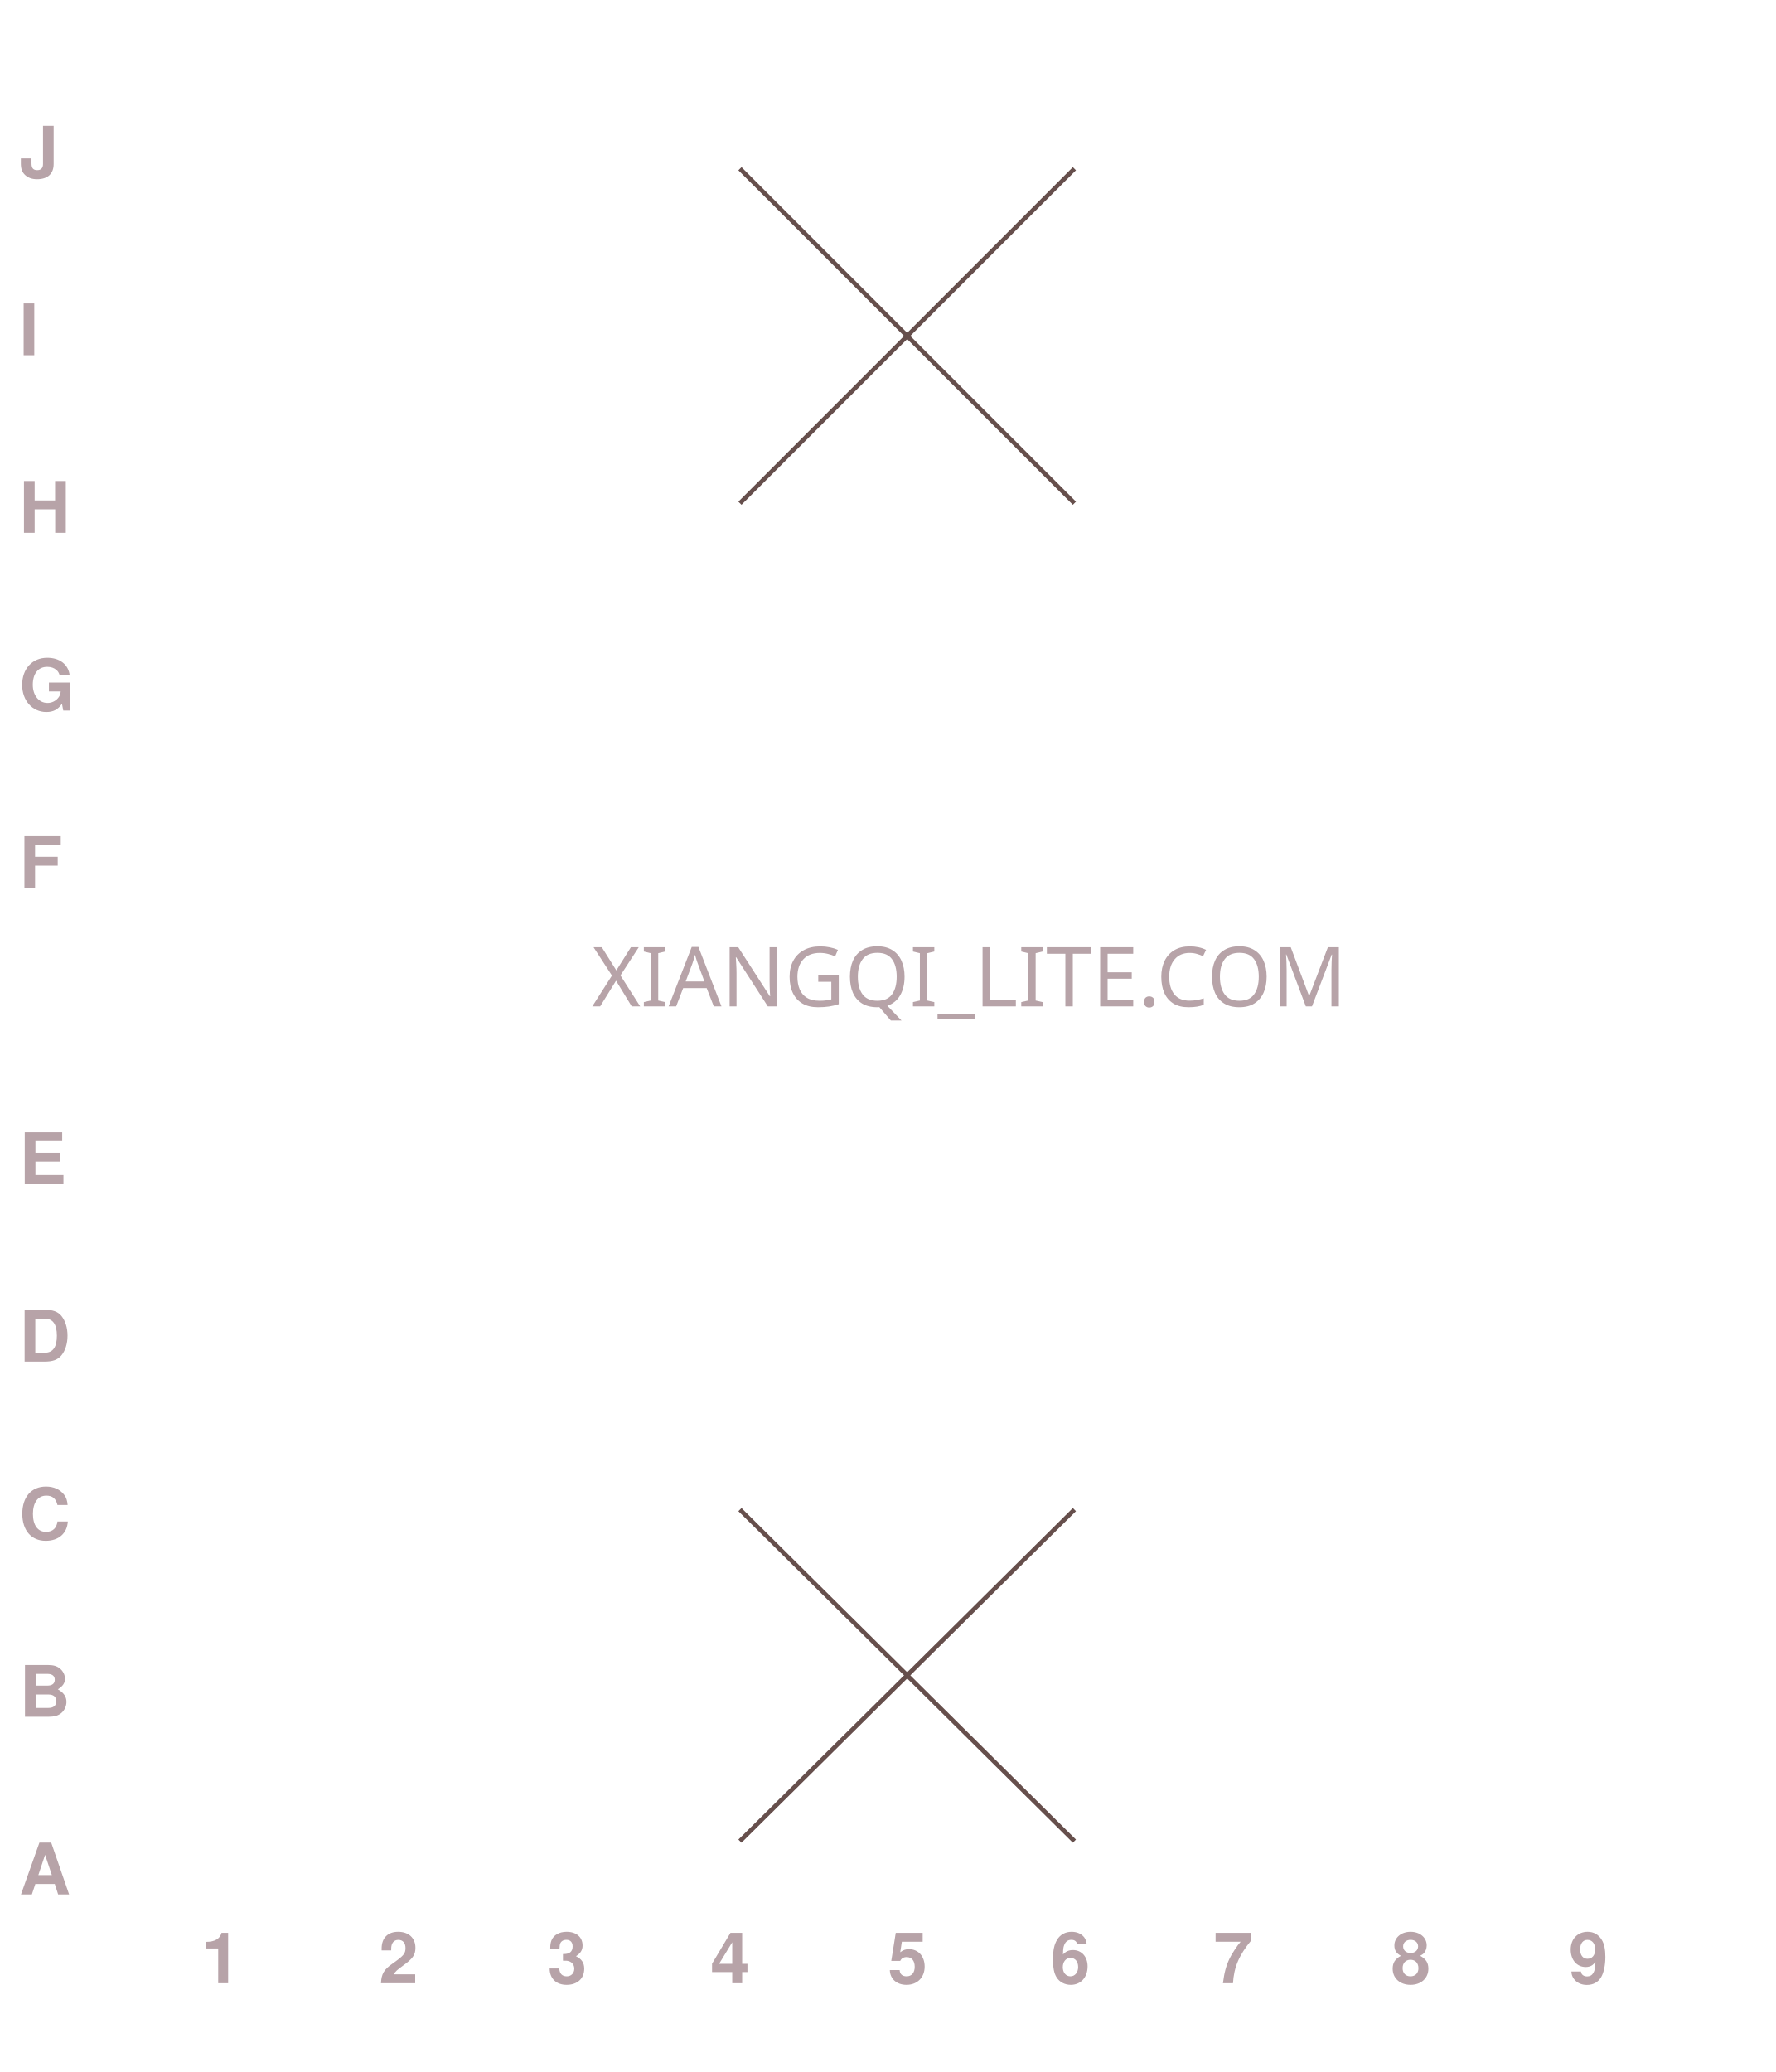
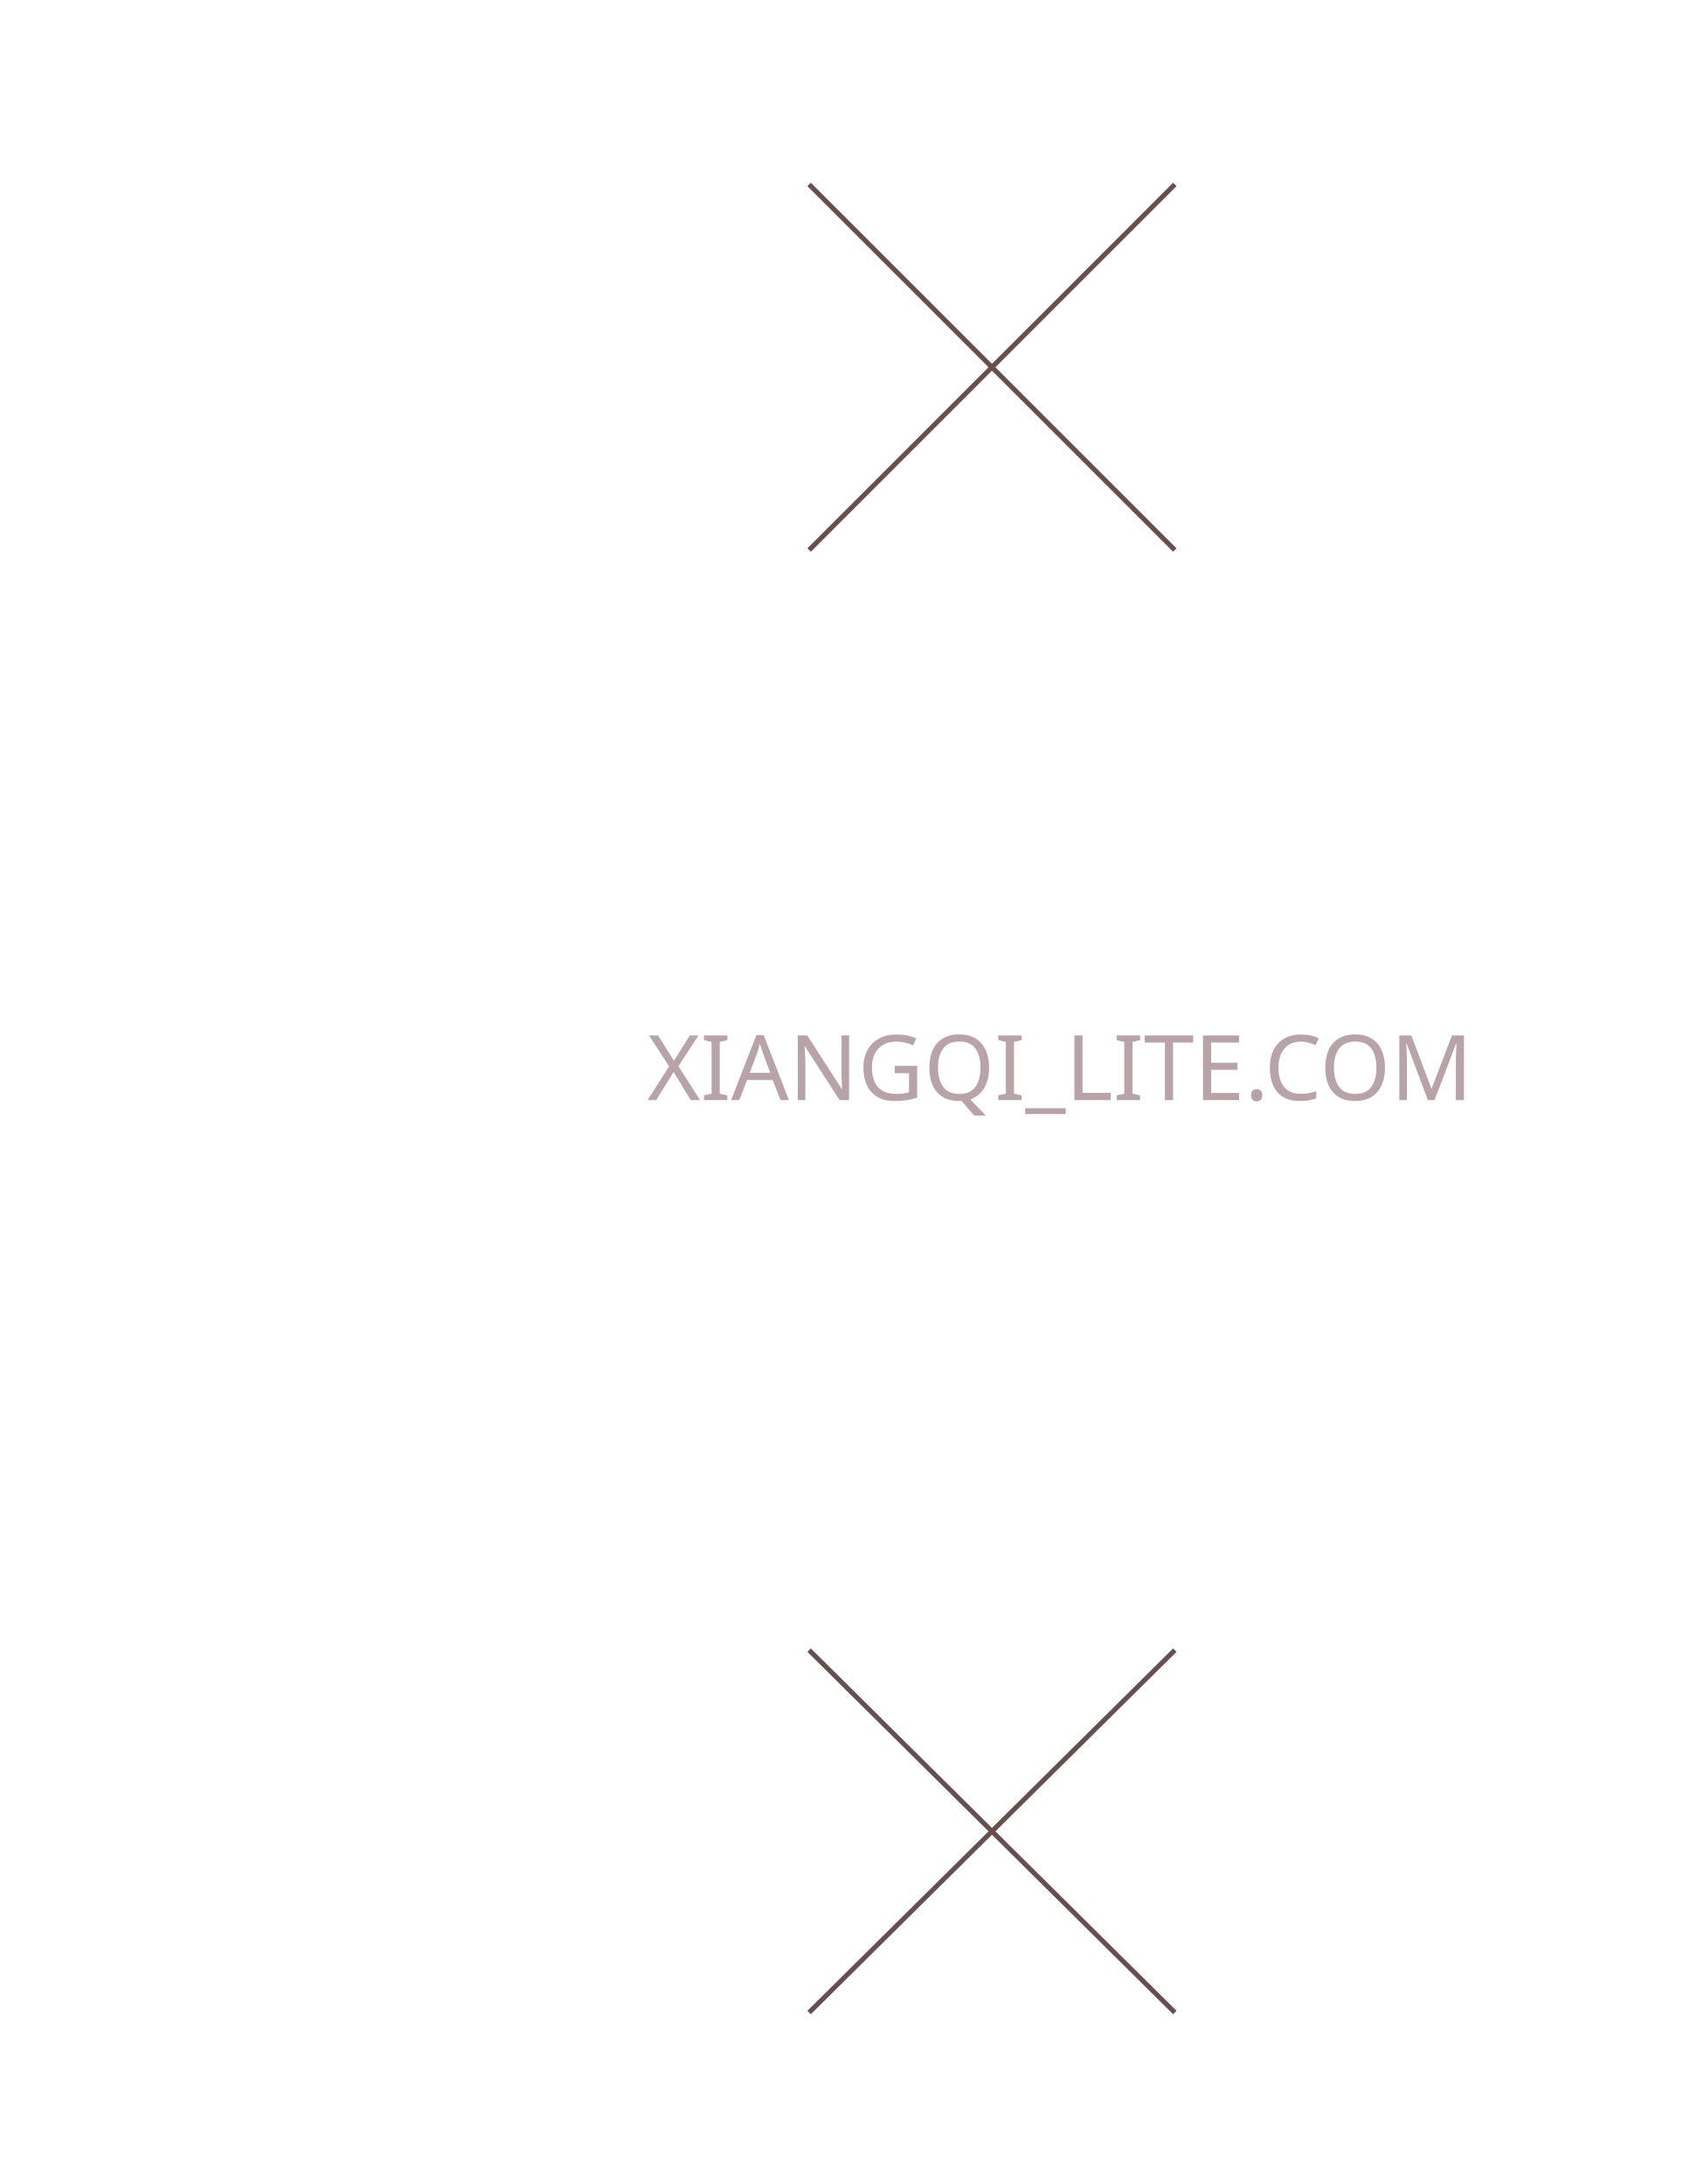
- <svg xmlns="http://www.w3.org/2000/svg" width="600" height="700">
+ <svg xmlns="http://www.w3.org/2000/svg" width="520" height="675" id="board-svg">
  <g>
    <rect x="-1" y="-1" width="912" height="1012" id="canvas_background" fill="none" />
    <g id="canvasGrid" display="none">
      <rect id="svg_3" width="100%" height="100%" x="0" y="0" stroke-width="0" fill="url(#gridpattern)" />
    </g>
  </g>
  <g>
    <g id="svg_126">
      <rect fill="none" stroke="#664f4c" stroke-width="1.5" id="svg_1_1" />
      <rect fill="none" stroke="#664f4c" stroke-width="1.5" id="svg_1_2" />
      <rect fill="none" stroke="#664f4c" stroke-width="1.5" id="svg_1_3" />
      <rect fill="none" stroke="#664f4c" stroke-width="1.5" id="svg_1_4" />
      <rect fill="none" stroke="#664f4c" stroke-width="1.5" id="svg_1_5" />
      <rect fill="none" stroke="#664f4c" stroke-width="1.5" id="svg_1_6" />
      <rect fill="none" stroke="#664f4c" stroke-width="1.5" id="svg_1_7" />
      <rect fill="none" stroke="#664f4c" stroke-width="1.5" id="svg_1_8" />
      <rect fill="none" stroke="#664f4c" stroke-width="1.5" id="svg_2_1" />
      <rect fill="none" stroke="#664f4c" stroke-width="1.5" id="svg_2_2" />
      <rect fill="none" stroke="#664f4c" stroke-width="1.5" id="svg_2_3" />
      <rect fill="none" stroke="#664f4c" stroke-width="1.5" id="svg_2_4" />
      <rect fill="none" stroke="#664f4c" stroke-width="1.5" id="svg_2_5" />
      <rect fill="none" stroke="#664f4c" stroke-width="1.5" id="svg_2_6" />
      <rect fill="none" stroke="#664f4c" stroke-width="1.5" id="svg_2_7" />
      <rect fill="none" stroke="#664f4c" stroke-width="1.5" id="svg_2_8" />
      <rect fill="none" stroke="#664f4c" stroke-width="1.5" id="svg_3_1" />
      <rect fill="none" stroke="#664f4c" stroke-width="1.5" id="svg_3_2" />
      <rect fill="none" stroke="#664f4c" stroke-width="1.5" id="svg_3_3" />
      <rect fill="none" stroke="#664f4c" stroke-width="1.5" id="svg_3_4" />
      <rect fill="none" stroke="#664f4c" stroke-width="1.5" id="svg_3_5" />
      <rect fill="none" stroke="#664f4c" stroke-width="1.5" id="svg_3_6" />
      <rect fill="none" stroke="#664f4c" stroke-width="1.5" id="svg_3_7" />
      <rect fill="none" stroke="#664f4c" stroke-width="1.5" id="svg_3_8" />
      <rect fill="none" stroke="#664f4c" stroke-width="1.5" id="svg_4_1" />
      <rect fill="none" stroke="#664f4c" stroke-width="1.5" id="svg_4_2" />
      <rect fill="none" stroke="#664f4c" stroke-width="1.5" id="svg_4_3" />
      <rect fill="none" stroke="#664f4c" stroke-width="1.5" id="svg_4_4" />
      <rect fill="none" stroke="#664f4c" stroke-width="1.5" id="svg_4_5" />
      <rect fill="none" stroke="#664f4c" stroke-width="1.5" id="svg_4_6" />
      <rect fill="none" stroke="#664f4c" stroke-width="1.5" id="svg_4_7" />
      <rect fill="none" stroke="#664f4c" stroke-width="1.5" id="svg_4_8" />
      <text fill="#b7a3a8" stroke="#664f4c" stroke-width="0" stroke-opacity="null" x="200" y="340" id="borad-heading" font-size="28" font-family="Junction, sans-serif" text-anchor="start" xml:space="preserve">XIANGQI_LITE.COM</text>
      <rect fill="none" stroke="#664f4c" stroke-width="1.5" id="svg_5_1" />
      <rect fill="none" stroke="#664f4c" stroke-width="1.5" id="svg_5_2" />
      <rect fill="none" stroke="#664f4c" stroke-width="1.5" id="svg_5_3" />
      <rect fill="none" stroke="#664f4c" stroke-width="1.5" id="svg_5_4" />
      <rect fill="none" stroke="#664f4c" stroke-width="1.5" id="svg_5_5" />
      <rect fill="none" stroke="#664f4c" stroke-width="1.5" id="svg_5_6" />
      <rect fill="none" stroke="#664f4c" stroke-width="1.5" id="svg_5_7" />
      <rect fill="none" stroke="#664f4c" stroke-width="1.5" id="svg_5_8" />
      <rect fill="none" stroke="#664f4c" stroke-width="1.5" id="svg_6_1" />
      <rect fill="none" stroke="#664f4c" stroke-width="1.5" id="svg_6_2" />
      <rect fill="none" stroke="#664f4c" stroke-width="1.5" id="svg_6_3" />
      <rect fill="none" stroke="#664f4c" stroke-width="1.5" id="svg_6_4" />
      <rect fill="none" stroke="#664f4c" stroke-width="1.5" id="svg_6_5" />
      <rect fill="none" stroke="#664f4c" stroke-width="1.5" id="svg_6_6" />
      <rect fill="none" stroke="#664f4c" stroke-width="1.5" id="svg_6_7" />
      <rect fill="none" stroke="#664f4c" stroke-width="1.5" id="svg_6_8" />
      <rect fill="none" stroke="#664f4c" stroke-width="1.5" id="svg_7_1" />
      <rect fill="none" stroke="#664f4c" stroke-width="1.5" id="svg_7_2" />
      <rect fill="none" stroke="#664f4c" stroke-width="1.5" id="svg_7_3" />
      <rect fill="none" stroke="#664f4c" stroke-width="1.5" id="svg_7_4" />
      <rect fill="none" stroke="#664f4c" stroke-width="1.5" id="svg_7_5" />
      <rect fill="none" stroke="#664f4c" stroke-width="1.5" id="svg_7_6" />
      <rect fill="none" stroke="#664f4c" stroke-width="1.5" id="svg_7_7" />
      <rect fill="none" stroke="#664f4c" stroke-width="1.5" id="svg_7_8" />
      <rect fill="none" stroke="#664f4c" stroke-width="1.5" id="svg_8_1" />
      <rect fill="none" stroke="#664f4c" stroke-width="1.5" id="svg_8_2" />
      <rect fill="none" stroke="#664f4c" stroke-width="1.5" id="svg_8_3" />
      <rect fill="none" stroke="#664f4c" stroke-width="1.5" id="svg_8_4" />
      <rect fill="none" stroke="#664f4c" stroke-width="1.5" id="svg_8_5" />
      <rect fill="none" stroke="#664f4c" stroke-width="1.5" id="svg_8_6" />
      <rect fill="none" stroke="#664f4c" stroke-width="1.5" id="svg_8_7" />
      <rect fill="none" stroke="#664f4c" stroke-width="1.5" id="svg_8_8" />
    </g>
-     <text style="cursor: move;" font-weight="bold" xml:space="preserve" text-anchor="start" font-family="Helvetica, Arial, sans-serif" font-size="24" id="svg_t_1" y="60" x="6.471" stroke-width="0" stroke="#0aa3b7" fill="#b7a3a8">J</text>
-     <text style="cursor: move;" font-weight="bold" xml:space="preserve" text-anchor="start" font-family="Helvetica, Arial, sans-serif" font-size="24" id="svg_t2" y="120" x="6.471" stroke-width="0" stroke="#0aa3b7" fill="#b7a3a8">I</text>
-     <text style="cursor: move;" font-weight="bold" xml:space="preserve" text-anchor="start" font-family="Helvetica, Arial, sans-serif" font-size="24" id="svg_t3" y="180" x="6.471" stroke-width="0" stroke="#0aa3b7" fill="#b7a3a8">H</text>
-     <text style="cursor: move;" font-weight="bold" xml:space="preserve" text-anchor="start" font-family="Helvetica, Arial, sans-serif" font-size="24" id="svg_t4" y="240" x="6.471" stroke-width="0" stroke="#0aa3b7" fill="#b7a3a8">G</text>
-     <text style="cursor: move;" font-weight="bold" xml:space="preserve" text-anchor="start" font-family="Helvetica, Arial, sans-serif" font-size="24" id="svg_t5" y="300" x="6.471" stroke-width="0" stroke="#0aa3b7" fill="#b7a3a8">F</text>
-     <text style="cursor: move;" font-weight="bold" xml:space="preserve" text-anchor="start" font-family="Helvetica, Arial, sans-serif" font-size="24" id="svg_t6" y="400" x="6.471" stroke-width="0" stroke="#0aa3b7" fill="#b7a3a8">E</text>
-     <text style="cursor: move;" font-weight="bold" xml:space="preserve" text-anchor="start" font-family="Helvetica, Arial, sans-serif" font-size="24" id="svg_t7" y="460" x="6.471" stroke-width="0" stroke="#0aa3b7" fill="#b7a3a8">D</text>
-     <text style="cursor: move;" font-weight="bold" xml:space="preserve" text-anchor="start" font-family="Helvetica, Arial, sans-serif" font-size="24" id="svg_t8" y="520" x="6.471" stroke-width="0" stroke="#0aa3b7" fill="#b7a3a8">C</text>
-     <text style="cursor: move;" font-weight="bold" xml:space="preserve" text-anchor="start" font-family="Helvetica, Arial, sans-serif" font-size="24" id="svg_t9" y="580" x="6.471" stroke-width="0" stroke="#0aa3b7" fill="#b7a3a8">B</text>
-     <text style="cursor: move;" font-weight="bold" xml:space="preserve" text-anchor="start" font-family="Helvetica, Arial, sans-serif" font-size="24" id="svg_t10" y="640" x="6.471" stroke-width="0" stroke="#0aa3b7" fill="#b7a3a8">A</text>
-     <text style="cursor: move;" font-weight="bold" xml:space="preserve" text-anchor="start" font-family="Helvetica, Arial, sans-serif" font-size="24" id="svg_t11" y="670" x="68" stroke-width="0" stroke="#0aa3b7" fill="#b7a3a8">1</text>
-     <text style="cursor: move;" font-weight="bold" xml:space="preserve" text-anchor="start" font-family="Helvetica, Arial, sans-serif" font-size="24" id="svg_t12" y="670" x="128" stroke-width="0" stroke="#0aa3b7" fill="#b7a3a8">2</text>
-     <text style="cursor: move;" font-weight="bold" xml:space="preserve" text-anchor="start" font-family="Helvetica, Arial, sans-serif" font-size="24" id="svg_t13" y="670" x="185" stroke-width="0" stroke="#0aa3b7" fill="#b7a3a8">3</text>
-     <text style="cursor: move;" font-weight="bold" xml:space="preserve" text-anchor="start" font-family="Helvetica, Arial, sans-serif" font-size="24" id="svg_t14" y="670" x="240" stroke-width="0" stroke="#0aa3b7" fill="#b7a3a8">4</text>
-     <text style="cursor: move;" font-weight="bold" xml:space="preserve" text-anchor="start" font-family="Helvetica, Arial, sans-serif" font-size="24" id="svg_t15" y="670" x="300" stroke-width="0" stroke="#0aa3b7" fill="#b7a3a8">5</text>
-     <text style="cursor: move;" font-weight="bold" xml:space="preserve" text-anchor="start" font-family="Helvetica, Arial, sans-serif" font-size="24" id="svg_t16" y="670" x="355" stroke-width="0" stroke="#0aa3b7" fill="#b7a3a8">6</text>
-     <text style="cursor: move;" font-weight="bold" xml:space="preserve" text-anchor="start" font-family="Helvetica, Arial, sans-serif" font-size="24" id="svg_t17" y="670" x="410" stroke-width="0" stroke="#0aa3b7" fill="#b7a3a8">7</text>
-     <text style="cursor: move;" font-weight="bold" xml:space="preserve" text-anchor="start" font-family="Helvetica, Arial, sans-serif" font-size="24" id="svg_t18" y="670" x="470" stroke-width="0" stroke="#0aa3b7" fill="#b7a3a8">8</text>
-     <text style="cursor: move;" font-weight="bold" xml:space="preserve" text-anchor="start" font-family="Helvetica, Arial, sans-serif" font-size="24" id="svg_t19" y="670" x="530" stroke-width="0" stroke="#0aa3b7" fill="#b7a3a8">9</text>
    <line stroke-linecap="undefined" stroke-linejoin="undefined" id="svg_s1" y2="57" x2="250" y1="170" x1="363" stroke-width="1.5" stroke="#664f4c" fill="none" />
    <line stroke-linecap="undefined" stroke-linejoin="undefined" id="svg_s2" y2="170" x2="250" y1="57" x1="363" stroke-width="1.5" stroke="#664f4c" fill="none" />
    <line stroke-linecap="undefined" stroke-linejoin="undefined" id="svg_s3" y2="510" x2="250" y1="622" x1="363" stroke-width="1.5" stroke="#664f4c" fill="none" />
    <line stroke-linecap="undefined" stroke-linejoin="undefined" id="svg_s4" y2="622" x2="250" y1="510" x1="363" stroke-width="1.5" stroke="#664f4c" fill="none" />
  </g>
</svg>
